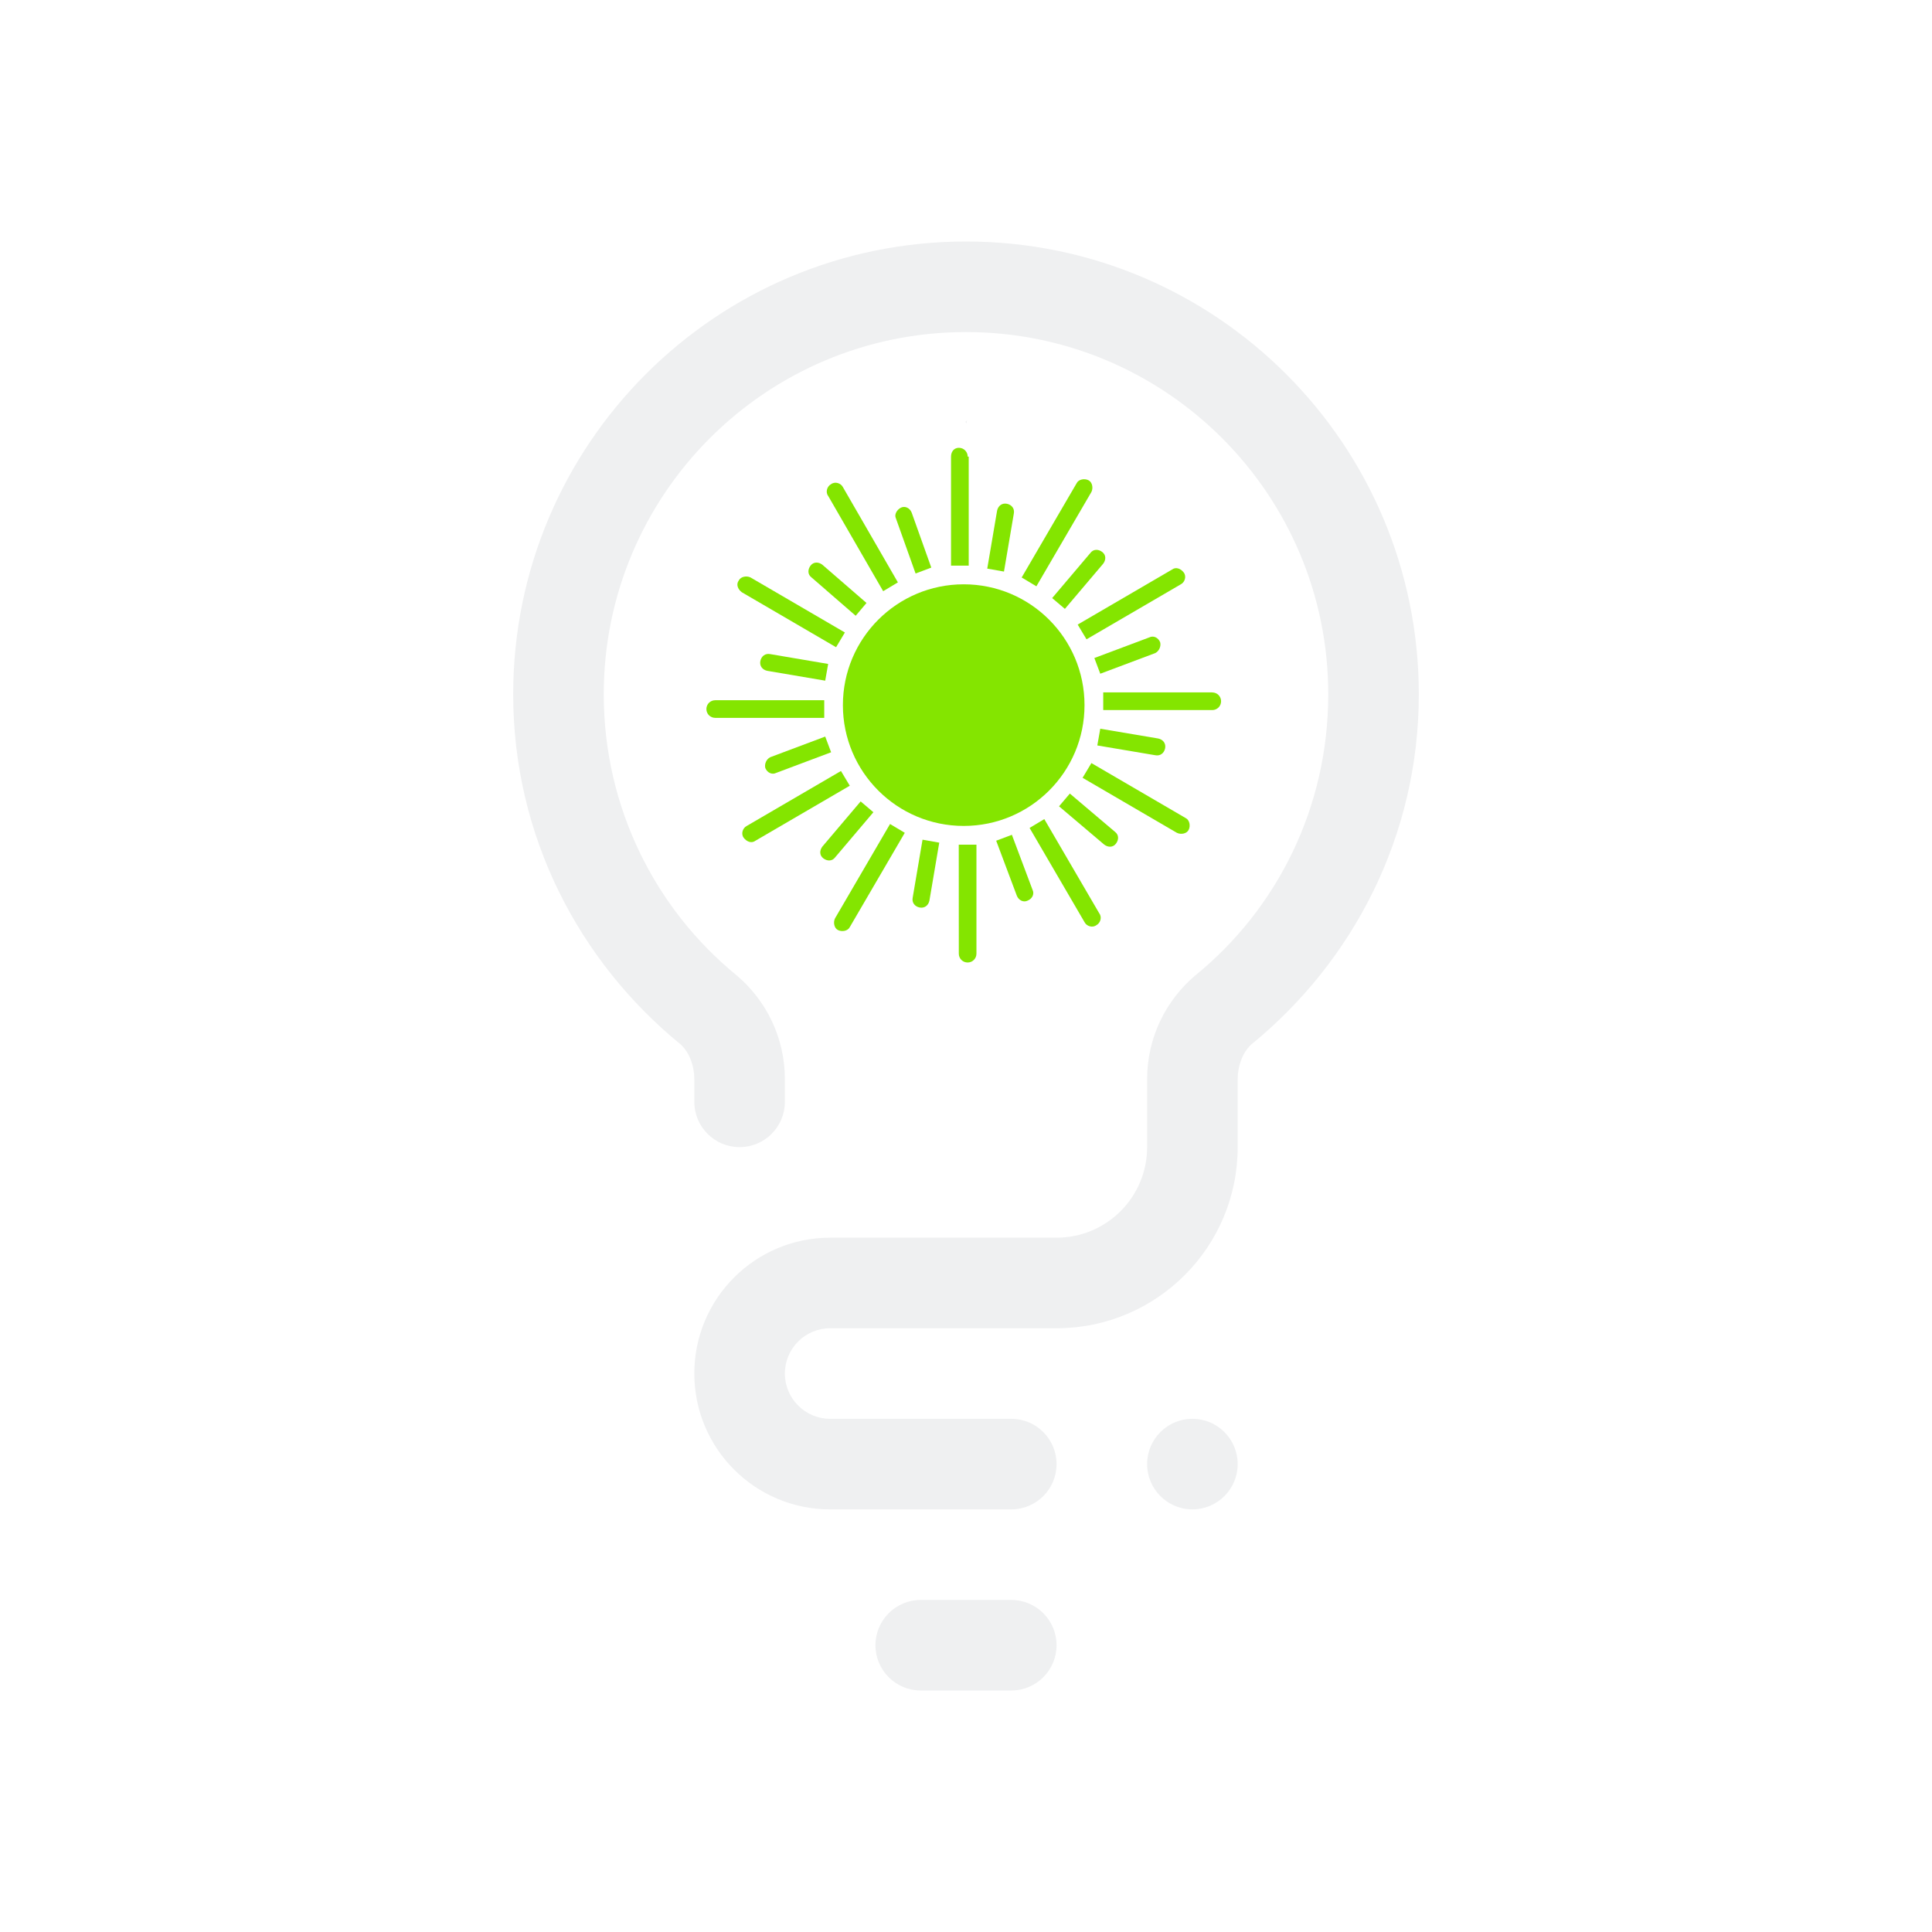
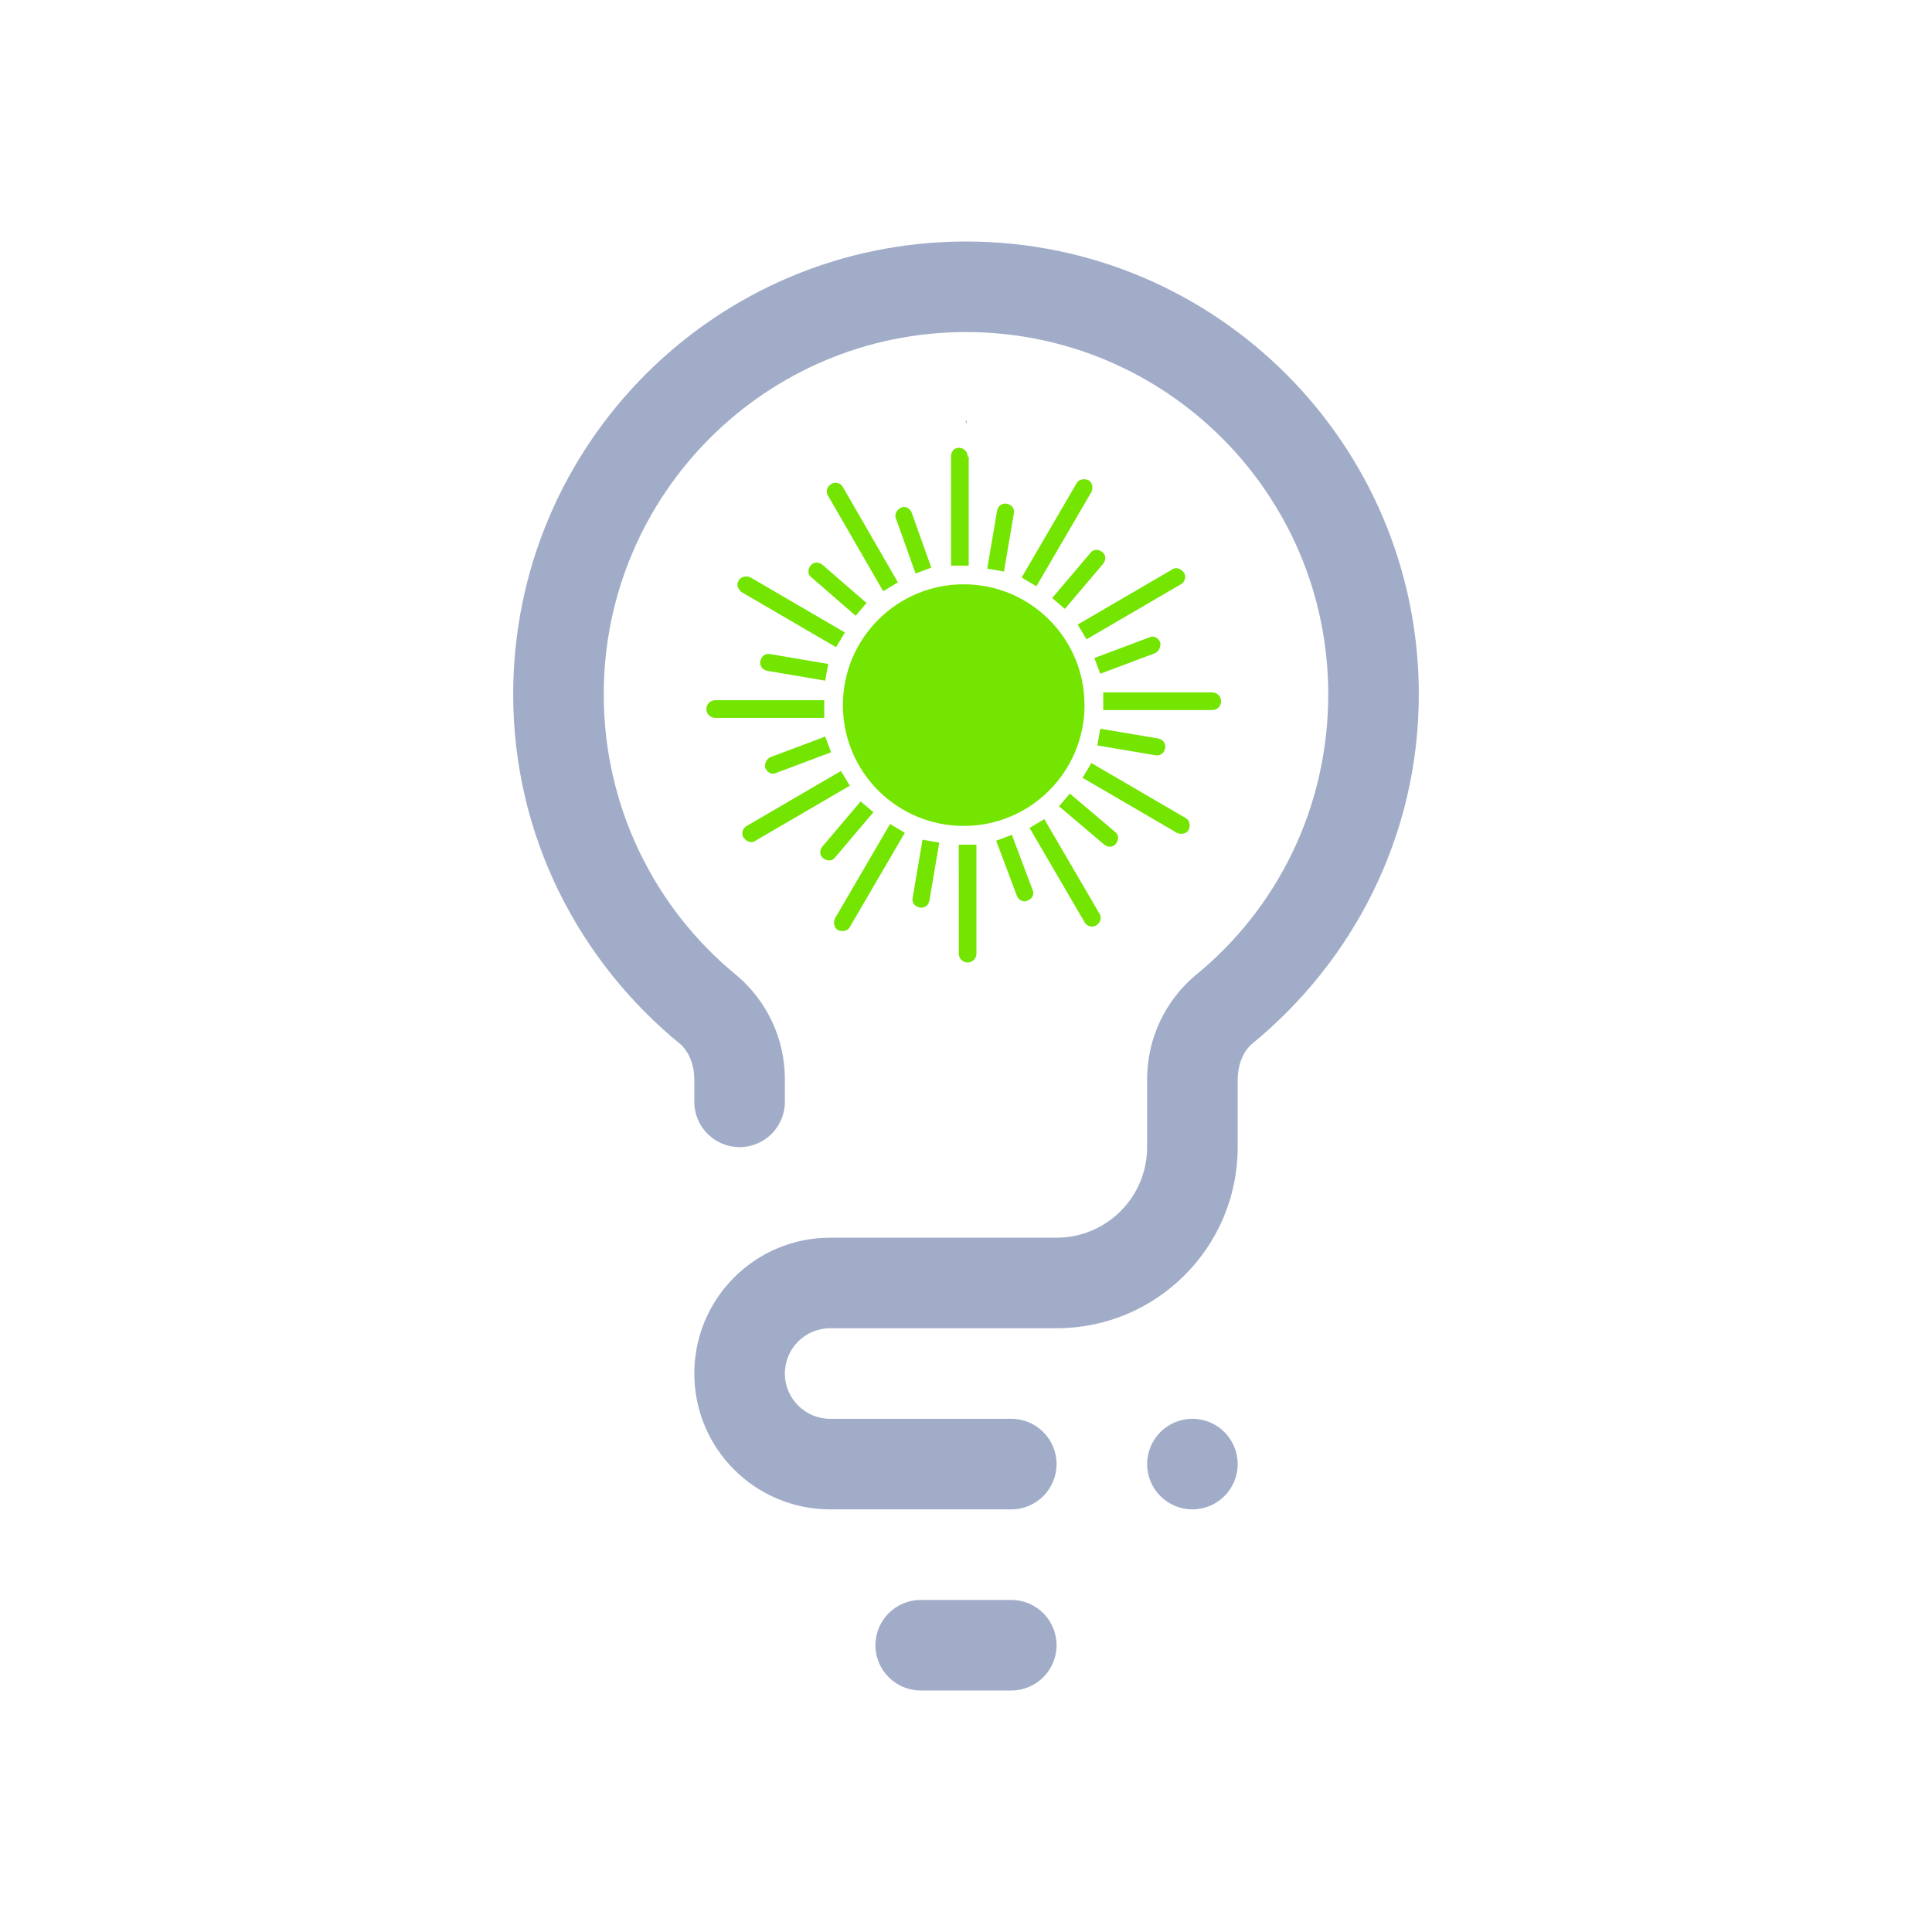
<svg xmlns="http://www.w3.org/2000/svg" width="32" height="32" viewBox="0 0 32 32" version="1.1" id="svg867">
  <defs id="defs3871">
    <style type="text/css" id="current-color-scheme">
      .ColorScheme-Text {
        color:#31363b;
      }
      </style>
  </defs>
  <g id="layer1">
    <g id="22-22-redshift-status-off">
      <rect style="opacity:0.003;fill-opacity:1" id="rect1467-9-7-9-9-4-67" width="22" height="22" x="-22" y="10" />
-       <path d="m -10.987,14.972 -0.019,0.02 c 0.006,0.008 0.006,0.008 0.006,0.008 l -0.004,0.002 0.004,-0.002 0.013,0.013 c 0,0 -0.013,-0.013 -4.44e-4,-0.041 z m 3.133,6.898 c 0,0 0.012,-0.012 0,0 C -7.95,21.962 -8,22.108 -8,22.25 V 23 c 0,1.105 -0.895,2 -2,2 H -10.499 -12.5 c -0.276,0 -0.5,0.224 -0.5,0.5 0,0.276 0.224,0.5 0.5,0.5 h 0.75 1.159 0.091 c 0.276,0 0.5,0.224 0.5,0.5 0,0.276 -0.224,0.5 -0.5,0.5 h -2 c -0.828,0 -1.5,-0.672 -1.5,-1.5 0,-0.828 0.672,-1.5 1.5,-1.5 h 0.75 0.5 1.25 c 0.552,0 1,-0.448 1,-1 v -0.75 c 0,-0.458 0.205,-0.868 0.529,-1.143 -0.053,0.045 -0.044,0.036 0,0 C -7.568,20.374 -7,19.253 -7,18 c 0,-2.209 -1.791,-4 -4,-4 -2.209,0 -4,1.791 -4,4 0,1.251 0.571,2.374 1.471,3.107 0.046,0.037 0.053,0.045 0,0 C -13.205,21.382 -13,21.792 -13,22.25 v 0.25 c 0,0.276 -0.224,0.5 -0.5,0.5 -0.276,0 -0.5,-0.224 -0.5,-0.5 v -0.25 c 0,-0.143 -0.05,-0.288 -0.146,-0.38 -0.012,-0.012 0,0 0,0 C -15.273,20.953 -16,19.565 -16,18 c 0,-2.761 2.239,-5 5,-5 2.761,0 5,2.239 5,5 0,1.565 -0.727,2.953 -1.854,3.87 z M -11.5,28 h 1 c 0.276,0 0.5,0.224 0.5,0.5 0,0.276 -0.224,0.5 -0.5,0.5 h -1 c -0.276,0 -0.5,-0.224 -0.5,-0.5 0,-0.276 0.224,-0.5 0.5,-0.5 z m 3,-2 C -8.224,26 -8,26.224 -8,26.5 -8,26.776 -8.224,27 -8.5,27 -8.776,27 -9,26.776 -9,26.5 -9,26.224 -8.776,26 -8.5,26 Z" id="path2-3-3-6" style="fill:#eff0f1;fill-opacity:1;stroke-width:0.031" />
+       <path d="m -10.987,14.972 -0.019,0.02 c 0.006,0.008 0.006,0.008 0.006,0.008 l -0.004,0.002 0.004,-0.002 0.013,0.013 c 0,0 -0.013,-0.013 -4.44e-4,-0.041 z m 3.133,6.898 c 0,0 0.012,-0.012 0,0 C -7.95,21.962 -8,22.108 -8,22.25 V 23 c 0,1.105 -0.895,2 -2,2 H -10.499 -12.5 c -0.276,0 -0.5,0.224 -0.5,0.5 0,0.276 0.224,0.5 0.5,0.5 h 0.75 1.159 0.091 c 0.276,0 0.5,0.224 0.5,0.5 0,0.276 -0.224,0.5 -0.5,0.5 h -2 c -0.828,0 -1.5,-0.672 -1.5,-1.5 0,-0.828 0.672,-1.5 1.5,-1.5 h 0.75 0.5 1.25 c 0.552,0 1,-0.448 1,-1 v -0.75 c 0,-0.458 0.205,-0.868 0.529,-1.143 -0.053,0.045 -0.044,0.036 0,0 C -7.568,20.374 -7,19.253 -7,18 c 0,-2.209 -1.791,-4 -4,-4 -2.209,0 -4,1.791 -4,4 0,1.251 0.571,2.374 1.471,3.107 0.046,0.037 0.053,0.045 0,0 C -13.205,21.382 -13,21.792 -13,22.25 v 0.25 c 0,0.276 -0.224,0.5 -0.5,0.5 -0.276,0 -0.5,-0.224 -0.5,-0.5 v -0.25 c 0,-0.143 -0.05,-0.288 -0.146,-0.38 -0.012,-0.012 0,0 0,0 C -15.273,20.953 -16,19.565 -16,18 c 0,-2.761 2.239,-5 5,-5 2.761,0 5,2.239 5,5 0,1.565 -0.727,2.953 -1.854,3.87 z M -11.5,28 h 1 c 0.276,0 0.5,0.224 0.5,0.5 0,0.276 -0.224,0.5 -0.5,0.5 h -1 c -0.276,0 -0.5,-0.224 -0.5,-0.5 0,-0.276 0.224,-0.5 0.5,-0.5 z m 3,-2 C -8.224,26 -8,26.224 -8,26.5 -8,26.776 -8.224,27 -8.5,27 -8.776,27 -9,26.776 -9,26.5 -9,26.224 -8.776,26 -8.5,26 Z" id="path2-3-3-6" style="fill:#a1adc8;fill-opacity:1;stroke-width:0.031" />
    </g>
-     <g id="redshift-status-on" style="fill:#84e500;fill-opacity:1">
-       <rect y="0" x="3.5527137e-15" height="32" width="32" id="rect910" style="opacity:0.003;fill:#84e500;fill-opacity:1;stroke-width:1" />
-       <circle cx="15.962" cy="11.679" r="2.001" id="circle2" style="fill:#84e500;fill-opacity:1;stroke-width:0.163" />
-       <path d="m 15.165,9.499 0.26,-0.098 -0.325,-0.911 c -0.033,-0.081 -0.114,-0.114 -0.179,-0.081 -0.065,0.033 -0.114,0.114 -0.081,0.179 z" id="path4" style="fill:#84e500;fill-opacity:1;stroke-width:0.163" />
-       <path d="m 16.028,7.563 c 0,-0.081 -0.065,-0.146 -0.146,-0.146 -0.081,0 -0.13,0.065 -0.13,0.146 V 9.369 h 0.293 V 7.563 Z" id="path6" style="fill:#84e500;fill-opacity:1;stroke-width:0.163" />
-       <path d="m 15.881,15.796 c 0,0.081 0.065,0.146 0.146,0.146 0.081,0 0.146,-0.065 0.146,-0.146 v -1.806 h -0.293 z" id="path8" style="fill:#84e500;fill-opacity:1;stroke-width:0.163" />
-       <path d="m 16.76,13.827 -0.26,0.098 0.342,0.911 c 0.033,0.081 0.114,0.114 0.179,0.081 0.081,-0.033 0.114,-0.114 0.081,-0.179 z" id="path10" style="fill:#84e500;fill-opacity:1;stroke-width:0.163" />
-       <path d="m 14.173,10.199 0.179,-0.212 -0.732,-0.634 c -0.065,-0.049 -0.146,-0.049 -0.195,0.016 -0.049,0.065 -0.049,0.146 0.016,0.195 z" id="path12" style="fill:#84e500;fill-opacity:1;stroke-width:0.163" />
-       <path d="m 14.628,9.792 0.244,-0.146 -0.911,-1.578 c -0.033,-0.065 -0.13,-0.098 -0.195,-0.049 -0.065,0.033 -0.098,0.13 -0.049,0.195 z" id="path14-3" style="fill:#84e500;fill-opacity:1;stroke-width:0.163" />
-       <path d="m 17.297,13.567 -0.244,0.146 0.911,1.562 c 0.033,0.065 0.13,0.098 0.195,0.049 0.065,-0.033 0.098,-0.13 0.049,-0.195 z" id="path16" style="fill:#84e500;fill-opacity:1;stroke-width:0.163" />
-       <path d="m 17.72,13.144 -0.179,0.211 0.748,0.634 c 0.065,0.049 0.146,0.049 0.195,-0.016 0.049,-0.065 0.049,-0.146 -0.016,-0.195 z" id="path18" style="fill:#84e500;fill-opacity:1;stroke-width:0.163" />
-       <path d="m 12.757,10.834 c -0.081,-0.016 -0.146,0.033 -0.163,0.114 -0.016,0.081 0.033,0.146 0.114,0.163 l 0.96,0.163 0.049,-0.277 z" id="path20" style="fill:#84e500;fill-opacity:1;stroke-width:0.163" />
-       <path d="m 12.286,9.809 1.562,0.911 0.146,-0.244 -1.562,-0.911 c -0.065,-0.033 -0.163,-0.016 -0.195,0.049 -0.049,0.065 -0.016,0.146 0.049,0.195 z" id="path22" style="fill:#84e500;fill-opacity:1;stroke-width:0.163" />
-       <path d="m 19.639,13.55 -1.562,-0.911 -0.146,0.244 1.562,0.911 c 0.065,0.033 0.163,0.016 0.195,-0.049 0.033,-0.065 0.016,-0.163 -0.049,-0.195 z" id="path24" style="fill:#84e500;fill-opacity:1;stroke-width:0.163" />
-       <path d="m 19.135,12.509 c 0.081,0.016 0.146,-0.033 0.163,-0.114 0.016,-0.081 -0.033,-0.146 -0.114,-0.163 L 18.224,12.07 18.175,12.347 Z" id="path26" style="fill:#84e500;fill-opacity:1;stroke-width:0.163" />
-       <path d="m 12.676,12.721 c 0.033,0.081 0.114,0.114 0.179,0.081 l 0.911,-0.342 -0.098,-0.26 -0.911,0.342 c -0.065,0.033 -0.098,0.114 -0.081,0.179 z" id="path28" style="fill:#84e500;fill-opacity:1;stroke-width:0.163" />
-       <path d="m 13.652,11.598 h -1.806 c -0.081,0 -0.146,0.065 -0.146,0.146 0,0.081 0.065,0.146 0.146,0.146 h 1.806 z" id="path30" style="fill:#84e500;fill-opacity:1;stroke-width:0.163" />
-       <path d="m 20.079,11.468 h -1.806 v 0.293 h 1.806 c 0.081,0 0.146,-0.065 0.146,-0.146 0,-0.081 -0.065,-0.146 -0.146,-0.146 z" id="path32" style="fill:#84e500;fill-opacity:1;stroke-width:0.163" />
-       <path d="m 19.216,10.638 c -0.033,-0.081 -0.114,-0.114 -0.179,-0.081 l -0.911,0.342 0.098,0.26 0.911,-0.342 c 0.065,-0.033 0.098,-0.114 0.081,-0.179 z" id="path34" style="fill:#84e500;fill-opacity:1;stroke-width:0.163" />
-       <path d="m 14.466,13.453 -0.211,-0.179 -0.634,0.748 c -0.049,0.065 -0.049,0.146 0.016,0.195 0.065,0.049 0.146,0.049 0.195,-0.016 z" id="path36" style="fill:#84e500;fill-opacity:1;stroke-width:0.163" />
-       <path d="m 13.929,12.77 -1.562,0.911 c -0.065,0.033 -0.098,0.13 -0.049,0.195 0.049,0.065 0.13,0.098 0.195,0.049 l 1.562,-0.911 z" id="path38" style="fill:#84e500;fill-opacity:1;stroke-width:0.163" />
-       <path d="m 17.996,10.589 1.562,-0.911 c 0.065,-0.033 0.098,-0.13 0.049,-0.195 -0.049,-0.065 -0.13,-0.098 -0.195,-0.049 l -1.562,0.911 z" id="path40" style="fill:#84e500;fill-opacity:1;stroke-width:0.163" />
-       <path d="m 17.427,9.906 0.211,0.179 0.634,-0.748 c 0.049,-0.065 0.049,-0.146 -0.016,-0.195 -0.065,-0.049 -0.146,-0.049 -0.195,0.016 z" id="path42" style="fill:#84e500;fill-opacity:1;stroke-width:0.163" />
-       <path d="m 15.117,14.868 c -0.016,0.081 0.033,0.146 0.114,0.163 0.081,0.016 0.146,-0.033 0.163,-0.114 l 0.163,-0.96 -0.277,-0.049 z" id="path44" style="fill:#84e500;fill-opacity:1;stroke-width:0.163" />
-       <path d="m 13.831,15.21 c -0.033,0.065 -0.016,0.163 0.049,0.195 0.065,0.033 0.163,0.016 0.195,-0.049 l 0.911,-1.562 -0.244,-0.146 z" id="path46" style="fill:#84e500;fill-opacity:1;stroke-width:0.163" />
-       <path d="m 18.077,8.149 c 0.033,-0.065 0.016,-0.163 -0.049,-0.195 -0.065,-0.033 -0.163,-0.016 -0.195,0.049 L 16.922,9.565 17.166,9.711 Z" id="path48" style="fill:#84e500;fill-opacity:1;stroke-width:0.163" />
-       <path d="m 16.792,8.507 c 0.016,-0.081 -0.033,-0.146 -0.114,-0.163 -0.081,-0.016 -0.146,0.033 -0.163,0.114 l -0.163,0.96 0.277,0.049 z" id="path50" style="fill:#84e500;fill-opacity:1;stroke-width:0.163" />
-       <path d="m 16.019,6.958 -0.029,0.03 C 16,7 16,7 16,7 L 15.994,7.003 16,7 16.02,7.02 C 16.02,7.02 16,7 16.019,6.958 Z M 20.719,17.305 c 0,0 0.018,-0.018 0,0 C 20.576,17.443 20.5,17.661 20.5,17.875 V 19 c 0,1.657 -1.343,3 -3,3 H 16.751 13.75 C 13.336,22 13,22.336 13,22.75 c 0,0.414 0.336,0.75 0.75,0.75 h 1.125 1.738 0.137 c 0.414,0 0.75,0.336 0.75,0.75 0,0.414 -0.336,0.75 -0.75,0.75 h -3 c -1.243,0 -2.25,-1.007 -2.25,-2.25 0,-1.243 1.007,-2.25 2.25,-2.25 h 1.125 0.75 1.875 c 0.828,0 1.5,-0.672 1.5,-1.5 v -1.125 c 0,-0.687 0.308,-1.302 0.793,-1.715 -0.079,0.067 -0.066,0.054 0,0 C 21.148,15.061 22,13.38 22,11.5 c 0,-3.313 -2.687,-6 -6,-6 -3.314,0 -6,2.687 -6,6 0,1.876 0.857,3.561 2.207,4.66 0.069,0.056 0.079,0.067 0,0 C 12.692,16.573 13,17.188 13,17.875 V 18.25 C 13,18.664 12.664,19 12.25,19 11.836,19 11.5,18.664 11.5,18.25 v -0.375 c 0,-0.214 -0.075,-0.431 -0.219,-0.57 -0.018,-0.017 0,0 0,0 C 9.591,15.929 8.5,13.848 8.5,11.5 8.5,7.358 11.858,4 16,4 c 4.142,0 7.5,3.358 7.5,7.5 0,2.348 -1.091,4.429 -2.781,5.805 z M 15.25,26.5 h 1.5 c 0.414,0 0.75,0.336 0.75,0.75 0,0.414 -0.336,0.75 -0.75,0.75 h -1.5 c -0.414,0 -0.75,-0.336 -0.75,-0.75 0,-0.414 0.336,-0.75 0.75,-0.75 z m 4.5,-3 c 0.414,0 0.75,0.336 0.75,0.75 C 20.5,24.664 20.164,25 19.75,25 19.336,25 19,24.664 19,24.25 19,23.836 19.336,23.5 19.75,23.5 Z" id="path2-3" style="fill:#eff0f1;fill-opacity:1;stroke-width:0.047" />
+     <g id="redshift-status-on" style="fill:#73e500;fill-opacity:1">
+       <rect y="0" x="3.5527137e-15" height="32" width="32" id="rect910" style="opacity:0.003;fill:#73e500;fill-opacity:1;stroke-width:1" />
+       <circle cx="15.962" cy="11.679" r="2.001" id="circle2" style="fill:#73e500;fill-opacity:1;stroke-width:0.163" />
+       <path d="m 15.165,9.499 0.26,-0.098 -0.325,-0.911 c -0.033,-0.081 -0.114,-0.114 -0.179,-0.081 -0.065,0.033 -0.114,0.114 -0.081,0.179 z" id="path4" style="fill:#73e500;fill-opacity:1;stroke-width:0.163" />
+       <path d="m 16.028,7.563 c 0,-0.081 -0.065,-0.146 -0.146,-0.146 -0.081,0 -0.13,0.065 -0.13,0.146 V 9.369 h 0.293 V 7.563 Z" id="path6" style="fill:#73e500;fill-opacity:1;stroke-width:0.163" />
+       <path d="m 15.881,15.796 c 0,0.081 0.065,0.146 0.146,0.146 0.081,0 0.146,-0.065 0.146,-0.146 v -1.806 h -0.293 z" id="path8" style="fill:#73e500;fill-opacity:1;stroke-width:0.163" />
+       <path d="m 16.76,13.827 -0.26,0.098 0.342,0.911 c 0.033,0.081 0.114,0.114 0.179,0.081 0.081,-0.033 0.114,-0.114 0.081,-0.179 z" id="path10" style="fill:#73e500;fill-opacity:1;stroke-width:0.163" />
+       <path d="m 14.173,10.199 0.179,-0.212 -0.732,-0.634 c -0.065,-0.049 -0.146,-0.049 -0.195,0.016 -0.049,0.065 -0.049,0.146 0.016,0.195 z" id="path12" style="fill:#73e500;fill-opacity:1;stroke-width:0.163" />
+       <path d="m 14.628,9.792 0.244,-0.146 -0.911,-1.578 c -0.033,-0.065 -0.13,-0.098 -0.195,-0.049 -0.065,0.033 -0.098,0.13 -0.049,0.195 z" id="path14-3" style="fill:#73e500;fill-opacity:1;stroke-width:0.163" />
+       <path d="m 17.297,13.567 -0.244,0.146 0.911,1.562 c 0.033,0.065 0.13,0.098 0.195,0.049 0.065,-0.033 0.098,-0.13 0.049,-0.195 z" id="path16" style="fill:#73e500;fill-opacity:1;stroke-width:0.163" />
+       <path d="m 17.72,13.144 -0.179,0.211 0.748,0.634 c 0.065,0.049 0.146,0.049 0.195,-0.016 0.049,-0.065 0.049,-0.146 -0.016,-0.195 z" id="path18" style="fill:#73e500;fill-opacity:1;stroke-width:0.163" />
+       <path d="m 12.757,10.834 c -0.081,-0.016 -0.146,0.033 -0.163,0.114 -0.016,0.081 0.033,0.146 0.114,0.163 l 0.96,0.163 0.049,-0.277 z" id="path20" style="fill:#73e500;fill-opacity:1;stroke-width:0.163" />
+       <path d="m 12.286,9.809 1.562,0.911 0.146,-0.244 -1.562,-0.911 c -0.065,-0.033 -0.163,-0.016 -0.195,0.049 -0.049,0.065 -0.016,0.146 0.049,0.195 z" id="path22" style="fill:#73e500;fill-opacity:1;stroke-width:0.163" />
+       <path d="m 19.639,13.55 -1.562,-0.911 -0.146,0.244 1.562,0.911 c 0.065,0.033 0.163,0.016 0.195,-0.049 0.033,-0.065 0.016,-0.163 -0.049,-0.195 z" id="path24" style="fill:#73e500;fill-opacity:1;stroke-width:0.163" />
+       <path d="m 19.135,12.509 c 0.081,0.016 0.146,-0.033 0.163,-0.114 0.016,-0.081 -0.033,-0.146 -0.114,-0.163 L 18.224,12.07 18.175,12.347 Z" id="path26" style="fill:#73e500;fill-opacity:1;stroke-width:0.163" />
+       <path d="m 12.676,12.721 c 0.033,0.081 0.114,0.114 0.179,0.081 l 0.911,-0.342 -0.098,-0.26 -0.911,0.342 c -0.065,0.033 -0.098,0.114 -0.081,0.179 z" id="path28" style="fill:#73e500;fill-opacity:1;stroke-width:0.163" />
+       <path d="m 13.652,11.598 h -1.806 c -0.081,0 -0.146,0.065 -0.146,0.146 0,0.081 0.065,0.146 0.146,0.146 h 1.806 z" id="path30" style="fill:#73e500;fill-opacity:1;stroke-width:0.163" />
+       <path d="m 20.079,11.468 h -1.806 v 0.293 h 1.806 c 0.081,0 0.146,-0.065 0.146,-0.146 0,-0.081 -0.065,-0.146 -0.146,-0.146 z" id="path32" style="fill:#73e500;fill-opacity:1;stroke-width:0.163" />
+       <path d="m 19.216,10.638 c -0.033,-0.081 -0.114,-0.114 -0.179,-0.081 l -0.911,0.342 0.098,0.26 0.911,-0.342 c 0.065,-0.033 0.098,-0.114 0.081,-0.179 z" id="path34" style="fill:#73e500;fill-opacity:1;stroke-width:0.163" />
+       <path d="m 14.466,13.453 -0.211,-0.179 -0.634,0.748 c -0.049,0.065 -0.049,0.146 0.016,0.195 0.065,0.049 0.146,0.049 0.195,-0.016 z" id="path36" style="fill:#73e500;fill-opacity:1;stroke-width:0.163" />
+       <path d="m 13.929,12.77 -1.562,0.911 c -0.065,0.033 -0.098,0.13 -0.049,0.195 0.049,0.065 0.13,0.098 0.195,0.049 l 1.562,-0.911 z" id="path38" style="fill:#73e500;fill-opacity:1;stroke-width:0.163" />
+       <path d="m 17.996,10.589 1.562,-0.911 c 0.065,-0.033 0.098,-0.13 0.049,-0.195 -0.049,-0.065 -0.13,-0.098 -0.195,-0.049 l -1.562,0.911 z" id="path40" style="fill:#73e500;fill-opacity:1;stroke-width:0.163" />
+       <path d="m 17.427,9.906 0.211,0.179 0.634,-0.748 c 0.049,-0.065 0.049,-0.146 -0.016,-0.195 -0.065,-0.049 -0.146,-0.049 -0.195,0.016 z" id="path42" style="fill:#73e500;fill-opacity:1;stroke-width:0.163" />
+       <path d="m 15.117,14.868 c -0.016,0.081 0.033,0.146 0.114,0.163 0.081,0.016 0.146,-0.033 0.163,-0.114 l 0.163,-0.96 -0.277,-0.049 z" id="path44" style="fill:#73e500;fill-opacity:1;stroke-width:0.163" />
+       <path d="m 13.831,15.21 c -0.033,0.065 -0.016,0.163 0.049,0.195 0.065,0.033 0.163,0.016 0.195,-0.049 l 0.911,-1.562 -0.244,-0.146 z" id="path46" style="fill:#73e500;fill-opacity:1;stroke-width:0.163" />
+       <path d="m 18.077,8.149 c 0.033,-0.065 0.016,-0.163 -0.049,-0.195 -0.065,-0.033 -0.163,-0.016 -0.195,0.049 L 16.922,9.565 17.166,9.711 Z" id="path48" style="fill:#73e500;fill-opacity:1;stroke-width:0.163" />
+       <path d="m 16.792,8.507 c 0.016,-0.081 -0.033,-0.146 -0.114,-0.163 -0.081,-0.016 -0.146,0.033 -0.163,0.114 l -0.163,0.96 0.277,0.049 z" id="path50" style="fill:#73e500;fill-opacity:1;stroke-width:0.163" />
+       <path d="m 16.019,6.958 -0.029,0.03 C 16,7 16,7 16,7 L 15.994,7.003 16,7 16.02,7.02 C 16.02,7.02 16,7 16.019,6.958 Z M 20.719,17.305 c 0,0 0.018,-0.018 0,0 C 20.576,17.443 20.5,17.661 20.5,17.875 V 19 c 0,1.657 -1.343,3 -3,3 H 16.751 13.75 C 13.336,22 13,22.336 13,22.75 c 0,0.414 0.336,0.75 0.75,0.75 h 1.125 1.738 0.137 c 0.414,0 0.75,0.336 0.75,0.75 0,0.414 -0.336,0.75 -0.75,0.75 h -3 c -1.243,0 -2.25,-1.007 -2.25,-2.25 0,-1.243 1.007,-2.25 2.25,-2.25 h 1.125 0.75 1.875 c 0.828,0 1.5,-0.672 1.5,-1.5 v -1.125 c 0,-0.687 0.308,-1.302 0.793,-1.715 -0.079,0.067 -0.066,0.054 0,0 C 21.148,15.061 22,13.38 22,11.5 c 0,-3.313 -2.687,-6 -6,-6 -3.314,0 -6,2.687 -6,6 0,1.876 0.857,3.561 2.207,4.66 0.069,0.056 0.079,0.067 0,0 C 12.692,16.573 13,17.188 13,17.875 V 18.25 C 13,18.664 12.664,19 12.25,19 11.836,19 11.5,18.664 11.5,18.25 v -0.375 c 0,-0.214 -0.075,-0.431 -0.219,-0.57 -0.018,-0.017 0,0 0,0 C 9.591,15.929 8.5,13.848 8.5,11.5 8.5,7.358 11.858,4 16,4 c 4.142,0 7.5,3.358 7.5,7.5 0,2.348 -1.091,4.429 -2.781,5.805 z M 15.25,26.5 h 1.5 c 0.414,0 0.75,0.336 0.75,0.75 0,0.414 -0.336,0.75 -0.75,0.75 h -1.5 c -0.414,0 -0.75,-0.336 -0.75,-0.75 0,-0.414 0.336,-0.75 0.75,-0.75 z m 4.5,-3 c 0.414,0 0.75,0.336 0.75,0.75 C 20.5,24.664 20.164,25 19.75,25 19.336,25 19,24.664 19,24.25 19,23.836 19.336,23.5 19.75,23.5 Z" id="path2-3" style="fill:#a1adc8;fill-opacity:1;stroke-width:0.047" />
    </g>
-     <g id="22-22-redshift-status-on" style="fill:#84e500;fill-opacity:1">
-       <rect y="10" x="-44" height="22" width="22" id="rect1467-9-7-9-9-4" style="opacity:0.003;fill:#84e500;fill-opacity:1" />
-       <circle cx="-32.952" cy="17.942" r="1.569" id="circle2-3" style="fill:#84e500;fill-opacity:1;stroke-width:0.128" />
-       <path d="m -33.577,16.233 0.204,-0.077 -0.255,-0.714 c -0.026,-0.064 -0.089,-0.089 -0.14,-0.064 -0.051,0.026 -0.089,0.089 -0.064,0.14 z" id="path4-5" style="fill:#84e500;fill-opacity:1;stroke-width:0.128" />
-       <path d="m -32.901,14.715 c 0,-0.064 -0.051,-0.115 -0.115,-0.115 -0.064,0 -0.102,0.051 -0.102,0.115 v 1.416 h 0.23 V 14.715 Z" id="path6-6" style="fill:#84e500;fill-opacity:1;stroke-width:0.128" />
-       <path d="m -33.016,21.169 c 0,0.064 0.051,0.115 0.115,0.115 0.064,0 0.115,-0.051 0.115,-0.115 v -1.416 h -0.23 z" id="path8-2" style="fill:#84e500;fill-opacity:1;stroke-width:0.128" />
-       <path d="m -32.327,19.625 -0.204,0.077 0.268,0.714 c 0.026,0.064 0.089,0.089 0.14,0.064 0.064,-0.026 0.089,-0.089 0.064,-0.14 z" id="path10-9" style="fill:#84e500;fill-opacity:1;stroke-width:0.128" />
-       <path d="m -34.355,16.781 0.14,-0.166 -0.574,-0.497 c -0.051,-0.038 -0.115,-0.038 -0.153,0.013 -0.038,0.051 -0.038,0.115 0.013,0.153 z" id="path12-1" style="fill:#84e500;fill-opacity:1;stroke-width:0.128" />
-       <path d="m -33.998,16.462 0.191,-0.115 -0.714,-1.237 c -0.026,-0.051 -0.102,-0.077 -0.153,-0.038 -0.051,0.026 -0.077,0.102 -0.038,0.153 z" id="path14-3-2" style="fill:#84e500;fill-opacity:1;stroke-width:0.128" />
-       <path d="m -31.906,19.421 -0.191,0.115 0.714,1.224 c 0.026,0.051 0.102,0.077 0.153,0.038 0.051,-0.026 0.077,-0.102 0.038,-0.153 z" id="path16-7" style="fill:#84e500;fill-opacity:1;stroke-width:0.128" />
-       <path d="m -31.575,19.09 -0.14,0.166 0.587,0.497 c 0.051,0.038 0.115,0.038 0.153,-0.013 0.038,-0.051 0.038,-0.115 -0.013,-0.153 z" id="path18-0" style="fill:#84e500;fill-opacity:1;stroke-width:0.128" />
-       <path d="m -35.465,17.278 c -0.064,-0.013 -0.115,0.026 -0.128,0.089 -0.013,0.064 0.026,0.115 0.089,0.128 l 0.753,0.128 0.038,-0.217 z" id="path20-9" style="fill:#84e500;fill-opacity:1;stroke-width:0.128" />
-       <path d="m -35.835,16.475 1.224,0.714 0.115,-0.191 -1.224,-0.714 c -0.051,-0.026 -0.128,-0.013 -0.153,0.038 -0.038,0.051 -0.013,0.115 0.038,0.153 z" id="path22-3" style="fill:#84e500;fill-opacity:1;stroke-width:0.128" />
-       <path d="m -30.07,19.408 -1.224,-0.714 -0.115,0.191 1.224,0.714 c 0.051,0.026 0.128,0.013 0.153,-0.038 0.026,-0.051 0.013,-0.128 -0.038,-0.153 z" id="path24-6" style="fill:#84e500;fill-opacity:1;stroke-width:0.128" />
-       <path d="m -30.465,18.592 c 0.064,0.013 0.115,-0.026 0.128,-0.089 0.013,-0.064 -0.026,-0.115 -0.089,-0.128 l -0.753,-0.128 -0.038,0.217 z" id="path26-0" style="fill:#84e500;fill-opacity:1;stroke-width:0.128" />
-       <path d="m -35.529,18.758 c 0.026,0.064 0.089,0.089 0.14,0.064 l 0.714,-0.268 -0.077,-0.204 -0.714,0.268 c -0.051,0.026 -0.077,0.089 -0.064,0.14 z" id="path28-6" style="fill:#84e500;fill-opacity:1;stroke-width:0.128" />
-       <path d="m -34.763,17.878 h -1.416 c -0.064,0 -0.115,0.051 -0.115,0.115 0,0.064 0.051,0.115 0.115,0.115 h 1.416 z" id="path30-2" style="fill:#84e500;fill-opacity:1;stroke-width:0.128" />
-       <path d="m -29.725,17.776 h -1.416 v 0.23 h 1.416 c 0.064,0 0.115,-0.051 0.115,-0.115 0,-0.064 -0.051,-0.115 -0.115,-0.115 z" id="path32-6" style="fill:#84e500;fill-opacity:1;stroke-width:0.128" />
-       <path d="m -30.401,17.125 c -0.026,-0.064 -0.089,-0.089 -0.14,-0.064 l -0.714,0.268 0.077,0.204 0.714,-0.268 c 0.051,-0.026 0.077,-0.089 0.064,-0.14 z" id="path34-1" style="fill:#84e500;fill-opacity:1;stroke-width:0.128" />
-       <path d="m -34.126,19.332 -0.166,-0.14 -0.497,0.587 c -0.038,0.051 -0.038,0.115 0.013,0.153 0.051,0.038 0.115,0.038 0.153,-0.013 z" id="path36-8" style="fill:#84e500;fill-opacity:1;stroke-width:0.128" />
-       <path d="m -34.547,18.796 -1.224,0.714 c -0.051,0.026 -0.077,0.102 -0.038,0.153 0.038,0.051 0.102,0.077 0.153,0.038 l 1.224,-0.714 z" id="path38-7" style="fill:#84e500;fill-opacity:1;stroke-width:0.128" />
-       <path d="m -31.358,17.087 1.224,-0.714 c 0.051,-0.026 0.077,-0.102 0.038,-0.153 -0.038,-0.051 -0.102,-0.077 -0.153,-0.038 l -1.224,0.714 z" id="path40-9" style="fill:#84e500;fill-opacity:1;stroke-width:0.128" />
-       <path d="m -31.804,16.551 0.166,0.14 0.497,-0.587 c 0.038,-0.051 0.038,-0.115 -0.013,-0.153 -0.051,-0.038 -0.115,-0.038 -0.153,0.013 z" id="path42-2" style="fill:#84e500;fill-opacity:1;stroke-width:0.128" />
-       <path d="m -33.616,20.442 c -0.013,0.064 0.026,0.115 0.089,0.128 0.064,0.013 0.115,-0.026 0.128,-0.089 l 0.128,-0.753 -0.217,-0.038 z" id="path44-0" style="fill:#84e500;fill-opacity:1;stroke-width:0.128" />
-       <path d="m -34.623,20.709 c -0.026,0.051 -0.013,0.128 0.038,0.153 0.051,0.026 0.128,0.013 0.153,-0.038 l 0.714,-1.224 -0.191,-0.115 z" id="path46-2" style="fill:#84e500;fill-opacity:1;stroke-width:0.128" />
-       <path d="m -31.294,15.174 c 0.026,-0.051 0.013,-0.128 -0.038,-0.153 -0.051,-0.026 -0.128,-0.013 -0.153,0.038 l -0.714,1.224 0.191,0.115 z" id="path48-3" style="fill:#84e500;fill-opacity:1;stroke-width:0.128" />
-       <path d="m -32.302,15.455 c 0.013,-0.064 -0.026,-0.115 -0.089,-0.128 -0.064,-0.013 -0.115,0.026 -0.128,0.089 l -0.128,0.753 0.217,0.038 z" id="path50-7" style="fill:#84e500;fill-opacity:1;stroke-width:0.128" />
-       <path d="m -32.987,14.972 -0.019,0.02 c 0.006,0.008 0.006,0.008 0.006,0.008 l -0.004,0.002 0.004,-0.002 0.013,0.013 c 0,0 -0.013,-0.013 -4.44e-4,-0.041 z m 3.133,6.898 c 0,0 0.012,-0.012 0,0 C -29.95,21.962 -30,22.108 -30,22.25 V 23 c 0,1.105 -0.895,2 -2,2 H -32.499 -34.5 c -0.276,0 -0.5,0.224 -0.5,0.5 0,0.276 0.224,0.5 0.5,0.5 h 0.75 1.159 0.091 c 0.276,0 0.5,0.224 0.5,0.5 0,0.276 -0.224,0.5 -0.5,0.5 h -2 c -0.828,0 -1.5,-0.672 -1.5,-1.5 0,-0.828 0.672,-1.5 1.5,-1.5 h 0.75 0.5 1.25 c 0.552,0 1,-0.448 1,-1 v -0.75 c 0,-0.458 0.205,-0.868 0.529,-1.143 -0.053,0.045 -0.044,0.036 0,0 C -29.568,20.374 -29,19.253 -29,18 c 0,-2.209 -1.791,-4 -4,-4 -2.209,0 -4,1.791 -4,4 0,1.251 0.571,2.374 1.471,3.107 0.046,0.037 0.053,0.045 0,0 C -35.205,21.382 -35,21.792 -35,22.25 v 0.25 c 0,0.276 -0.224,0.5 -0.5,0.5 -0.276,0 -0.5,-0.224 -0.5,-0.5 v -0.25 c 0,-0.143 -0.05,-0.288 -0.146,-0.38 -0.012,-0.012 0,0 0,0 C -37.273,20.953 -38,19.565 -38,18 c 0,-2.761 2.239,-5 5,-5 2.761,0 5,2.239 5,5 0,1.565 -0.727,2.953 -1.854,3.87 z M -33.5,28 h 1 c 0.276,0 0.5,0.224 0.5,0.5 0,0.276 -0.224,0.5 -0.5,0.5 h -1 c -0.276,0 -0.5,-0.224 -0.5,-0.5 0,-0.276 0.224,-0.5 0.5,-0.5 z m 3,-2 c 0.276,0 0.5,0.224 0.5,0.5 0,0.276 -0.224,0.5 -0.5,0.5 -0.276,0 -0.5,-0.224 -0.5,-0.5 0,-0.276 0.224,-0.5 0.5,-0.5 z" id="path2-3-3" style="fill:#eff0f1;fill-opacity:1;stroke-width:0.031" />
+     <g id="22-22-redshift-status-on" style="fill:#73e500;fill-opacity:1">
+       <rect y="10" x="-44" height="22" width="22" id="rect1467-9-7-9-9-4" style="opacity:0.003;fill:#73e500;fill-opacity:1" />
+       <circle cx="-32.952" cy="17.942" r="1.569" id="circle2-3" style="fill:#73e500;fill-opacity:1;stroke-width:0.128" />
+       <path d="m -33.577,16.233 0.204,-0.077 -0.255,-0.714 c -0.026,-0.064 -0.089,-0.089 -0.14,-0.064 -0.051,0.026 -0.089,0.089 -0.064,0.14 z" id="path4-5" style="fill:#73e500;fill-opacity:1;stroke-width:0.128" />
+       <path d="m -32.901,14.715 c 0,-0.064 -0.051,-0.115 -0.115,-0.115 -0.064,0 -0.102,0.051 -0.102,0.115 v 1.416 h 0.23 V 14.715 Z" id="path6-6" style="fill:#73e500;fill-opacity:1;stroke-width:0.128" />
+       <path d="m -33.016,21.169 c 0,0.064 0.051,0.115 0.115,0.115 0.064,0 0.115,-0.051 0.115,-0.115 v -1.416 h -0.23 z" id="path8-2" style="fill:#73e500;fill-opacity:1;stroke-width:0.128" />
+       <path d="m -32.327,19.625 -0.204,0.077 0.268,0.714 c 0.026,0.064 0.089,0.089 0.14,0.064 0.064,-0.026 0.089,-0.089 0.064,-0.14 z" id="path10-9" style="fill:#73e500;fill-opacity:1;stroke-width:0.128" />
+       <path d="m -34.355,16.781 0.14,-0.166 -0.574,-0.497 c -0.051,-0.038 -0.115,-0.038 -0.153,0.013 -0.038,0.051 -0.038,0.115 0.013,0.153 z" id="path12-1" style="fill:#73e500;fill-opacity:1;stroke-width:0.128" />
+       <path d="m -33.998,16.462 0.191,-0.115 -0.714,-1.237 c -0.026,-0.051 -0.102,-0.077 -0.153,-0.038 -0.051,0.026 -0.077,0.102 -0.038,0.153 z" id="path14-3-2" style="fill:#73e500;fill-opacity:1;stroke-width:0.128" />
+       <path d="m -31.906,19.421 -0.191,0.115 0.714,1.224 c 0.026,0.051 0.102,0.077 0.153,0.038 0.051,-0.026 0.077,-0.102 0.038,-0.153 z" id="path16-7" style="fill:#73e500;fill-opacity:1;stroke-width:0.128" />
+       <path d="m -31.575,19.09 -0.14,0.166 0.587,0.497 c 0.051,0.038 0.115,0.038 0.153,-0.013 0.038,-0.051 0.038,-0.115 -0.013,-0.153 z" id="path18-0" style="fill:#73e500;fill-opacity:1;stroke-width:0.128" />
+       <path d="m -35.465,17.278 c -0.064,-0.013 -0.115,0.026 -0.128,0.089 -0.013,0.064 0.026,0.115 0.089,0.128 l 0.753,0.128 0.038,-0.217 z" id="path20-9" style="fill:#73e500;fill-opacity:1;stroke-width:0.128" />
+       <path d="m -35.835,16.475 1.224,0.714 0.115,-0.191 -1.224,-0.714 c -0.051,-0.026 -0.128,-0.013 -0.153,0.038 -0.038,0.051 -0.013,0.115 0.038,0.153 z" id="path22-3" style="fill:#73e500;fill-opacity:1;stroke-width:0.128" />
+       <path d="m -30.07,19.408 -1.224,-0.714 -0.115,0.191 1.224,0.714 c 0.051,0.026 0.128,0.013 0.153,-0.038 0.026,-0.051 0.013,-0.128 -0.038,-0.153 z" id="path24-6" style="fill:#73e500;fill-opacity:1;stroke-width:0.128" />
+       <path d="m -30.465,18.592 c 0.064,0.013 0.115,-0.026 0.128,-0.089 0.013,-0.064 -0.026,-0.115 -0.089,-0.128 l -0.753,-0.128 -0.038,0.217 z" id="path26-0" style="fill:#73e500;fill-opacity:1;stroke-width:0.128" />
+       <path d="m -35.529,18.758 c 0.026,0.064 0.089,0.089 0.14,0.064 l 0.714,-0.268 -0.077,-0.204 -0.714,0.268 c -0.051,0.026 -0.077,0.089 -0.064,0.14 z" id="path28-6" style="fill:#73e500;fill-opacity:1;stroke-width:0.128" />
+       <path d="m -34.763,17.878 h -1.416 c -0.064,0 -0.115,0.051 -0.115,0.115 0,0.064 0.051,0.115 0.115,0.115 h 1.416 z" id="path30-2" style="fill:#73e500;fill-opacity:1;stroke-width:0.128" />
+       <path d="m -29.725,17.776 h -1.416 v 0.23 h 1.416 c 0.064,0 0.115,-0.051 0.115,-0.115 0,-0.064 -0.051,-0.115 -0.115,-0.115 z" id="path32-6" style="fill:#73e500;fill-opacity:1;stroke-width:0.128" />
+       <path d="m -30.401,17.125 c -0.026,-0.064 -0.089,-0.089 -0.14,-0.064 l -0.714,0.268 0.077,0.204 0.714,-0.268 c 0.051,-0.026 0.077,-0.089 0.064,-0.14 z" id="path34-1" style="fill:#73e500;fill-opacity:1;stroke-width:0.128" />
+       <path d="m -34.126,19.332 -0.166,-0.14 -0.497,0.587 c -0.038,0.051 -0.038,0.115 0.013,0.153 0.051,0.038 0.115,0.038 0.153,-0.013 z" id="path36-8" style="fill:#73e500;fill-opacity:1;stroke-width:0.128" />
+       <path d="m -34.547,18.796 -1.224,0.714 c -0.051,0.026 -0.077,0.102 -0.038,0.153 0.038,0.051 0.102,0.077 0.153,0.038 l 1.224,-0.714 z" id="path38-7" style="fill:#73e500;fill-opacity:1;stroke-width:0.128" />
+       <path d="m -31.358,17.087 1.224,-0.714 c 0.051,-0.026 0.077,-0.102 0.038,-0.153 -0.038,-0.051 -0.102,-0.077 -0.153,-0.038 l -1.224,0.714 z" id="path40-9" style="fill:#73e500;fill-opacity:1;stroke-width:0.128" />
+       <path d="m -31.804,16.551 0.166,0.14 0.497,-0.587 c 0.038,-0.051 0.038,-0.115 -0.013,-0.153 -0.051,-0.038 -0.115,-0.038 -0.153,0.013 z" id="path42-2" style="fill:#73e500;fill-opacity:1;stroke-width:0.128" />
+       <path d="m -33.616,20.442 c -0.013,0.064 0.026,0.115 0.089,0.128 0.064,0.013 0.115,-0.026 0.128,-0.089 l 0.128,-0.753 -0.217,-0.038 z" id="path44-0" style="fill:#73e500;fill-opacity:1;stroke-width:0.128" />
+       <path d="m -34.623,20.709 c -0.026,0.051 -0.013,0.128 0.038,0.153 0.051,0.026 0.128,0.013 0.153,-0.038 l 0.714,-1.224 -0.191,-0.115 z" id="path46-2" style="fill:#73e500;fill-opacity:1;stroke-width:0.128" />
+       <path d="m -31.294,15.174 c 0.026,-0.051 0.013,-0.128 -0.038,-0.153 -0.051,-0.026 -0.128,-0.013 -0.153,0.038 l -0.714,1.224 0.191,0.115 z" id="path48-3" style="fill:#73e500;fill-opacity:1;stroke-width:0.128" />
+       <path d="m -32.302,15.455 c 0.013,-0.064 -0.026,-0.115 -0.089,-0.128 -0.064,-0.013 -0.115,0.026 -0.128,0.089 l -0.128,0.753 0.217,0.038 z" id="path50-7" style="fill:#73e500;fill-opacity:1;stroke-width:0.128" />
+       <path d="m -32.987,14.972 -0.019,0.02 c 0.006,0.008 0.006,0.008 0.006,0.008 l -0.004,0.002 0.004,-0.002 0.013,0.013 c 0,0 -0.013,-0.013 -4.44e-4,-0.041 z m 3.133,6.898 c 0,0 0.012,-0.012 0,0 C -29.95,21.962 -30,22.108 -30,22.25 V 23 c 0,1.105 -0.895,2 -2,2 H -32.499 -34.5 c -0.276,0 -0.5,0.224 -0.5,0.5 0,0.276 0.224,0.5 0.5,0.5 h 0.75 1.159 0.091 c 0.276,0 0.5,0.224 0.5,0.5 0,0.276 -0.224,0.5 -0.5,0.5 h -2 c -0.828,0 -1.5,-0.672 -1.5,-1.5 0,-0.828 0.672,-1.5 1.5,-1.5 h 0.75 0.5 1.25 c 0.552,0 1,-0.448 1,-1 v -0.75 c 0,-0.458 0.205,-0.868 0.529,-1.143 -0.053,0.045 -0.044,0.036 0,0 C -29.568,20.374 -29,19.253 -29,18 c 0,-2.209 -1.791,-4 -4,-4 -2.209,0 -4,1.791 -4,4 0,1.251 0.571,2.374 1.471,3.107 0.046,0.037 0.053,0.045 0,0 C -35.205,21.382 -35,21.792 -35,22.25 v 0.25 c 0,0.276 -0.224,0.5 -0.5,0.5 -0.276,0 -0.5,-0.224 -0.5,-0.5 v -0.25 c 0,-0.143 -0.05,-0.288 -0.146,-0.38 -0.012,-0.012 0,0 0,0 C -37.273,20.953 -38,19.565 -38,18 c 0,-2.761 2.239,-5 5,-5 2.761,0 5,2.239 5,5 0,1.565 -0.727,2.953 -1.854,3.87 z M -33.5,28 h 1 c 0.276,0 0.5,0.224 0.5,0.5 0,0.276 -0.224,0.5 -0.5,0.5 h -1 c -0.276,0 -0.5,-0.224 -0.5,-0.5 0,-0.276 0.224,-0.5 0.5,-0.5 z m 3,-2 c 0.276,0 0.5,0.224 0.5,0.5 0,0.276 -0.224,0.5 -0.5,0.5 -0.276,0 -0.5,-0.224 -0.5,-0.5 0,-0.276 0.224,-0.5 0.5,-0.5 z" id="path2-3-3" style="fill:#a1adc8;fill-opacity:1;stroke-width:0.031" />
    </g>
    <g id="redshift-status-off">
      <rect style="opacity:0.003;fill:#000000;stroke-width:1" id="rect1033" width="32" height="32" x="32" y="0" />
-       <path d="m 48.019,6.958 -0.029,0.03 c 0.009,0.012 0.009,0.012 0.009,0.012 l -0.006,0.003 0.006,-0.003 0.02,0.02 c 0,0 -0.02,-0.02 -6.67e-4,-0.062 z M 52.719,17.305 c 0,0 0.018,-0.018 0,0 C 52.576,17.443 52.5,17.661 52.5,17.875 V 19 c 0,1.657 -1.343,3 -3,3 H 48.751 45.75 C 45.336,22 45,22.336 45,22.75 c 0,0.414 0.336,0.75 0.75,0.75 h 1.125 1.738 0.137 c 0.414,0 0.75,0.336 0.75,0.75 0,0.414 -0.336,0.75 -0.75,0.75 h -3 c -1.243,0 -2.25,-1.007 -2.25,-2.25 0,-1.243 1.007,-2.25 2.25,-2.25 h 1.125 0.75 1.875 c 0.828,0 1.5,-0.672 1.5,-1.5 v -1.125 c 0,-0.687 0.308,-1.302 0.793,-1.715 -0.079,0.067 -0.066,0.054 0,0 C 53.148,15.061 54,13.38 54,11.5 c 0,-3.313 -2.687,-6 -6,-6 -3.314,0 -6,2.687 -6,6 0,1.876 0.857,3.561 2.207,4.66 0.069,0.056 0.079,0.067 0,0 C 44.692,16.573 45,17.188 45,17.875 V 18.25 C 45,18.664 44.664,19 44.25,19 43.836,19 43.5,18.664 43.5,18.25 v -0.375 c 0,-0.214 -0.075,-0.431 -0.219,-0.57 -0.018,-0.017 0,0 0,0 C 41.591,15.929 40.5,13.848 40.5,11.5 40.5,7.358 43.858,4 48,4 c 4.142,0 7.5,3.358 7.5,7.5 0,2.348 -1.091,4.429 -2.781,5.805 z M 47.25,26.5 h 1.5 c 0.414,0 0.75,0.336 0.75,0.75 0,0.414 -0.336,0.75 -0.75,0.75 h -1.5 c -0.414,0 -0.75,-0.336 -0.75,-0.75 0,-0.414 0.336,-0.75 0.75,-0.75 z m 4.5,-3 c 0.414,0 0.75,0.336 0.75,0.75 C 52.5,24.664 52.164,25 51.75,25 51.336,25 51,24.664 51,24.25 51,23.836 51.336,23.5 51.75,23.5 Z" id="path2-3-7" style="fill:#eff0f1;fill-opacity:1;stroke-width:0.047" />
+       <path d="m 48.019,6.958 -0.029,0.03 c 0.009,0.012 0.009,0.012 0.009,0.012 l -0.006,0.003 0.006,-0.003 0.02,0.02 c 0,0 -0.02,-0.02 -6.67e-4,-0.062 z M 52.719,17.305 c 0,0 0.018,-0.018 0,0 C 52.576,17.443 52.5,17.661 52.5,17.875 V 19 c 0,1.657 -1.343,3 -3,3 H 48.751 45.75 C 45.336,22 45,22.336 45,22.75 c 0,0.414 0.336,0.75 0.75,0.75 h 1.125 1.738 0.137 c 0.414,0 0.75,0.336 0.75,0.75 0,0.414 -0.336,0.75 -0.75,0.75 h -3 c -1.243,0 -2.25,-1.007 -2.25,-2.25 0,-1.243 1.007,-2.25 2.25,-2.25 h 1.125 0.75 1.875 c 0.828,0 1.5,-0.672 1.5,-1.5 v -1.125 c 0,-0.687 0.308,-1.302 0.793,-1.715 -0.079,0.067 -0.066,0.054 0,0 C 53.148,15.061 54,13.38 54,11.5 c 0,-3.313 -2.687,-6 -6,-6 -3.314,0 -6,2.687 -6,6 0,1.876 0.857,3.561 2.207,4.66 0.069,0.056 0.079,0.067 0,0 C 44.692,16.573 45,17.188 45,17.875 V 18.25 C 45,18.664 44.664,19 44.25,19 43.836,19 43.5,18.664 43.5,18.25 v -0.375 c 0,-0.214 -0.075,-0.431 -0.219,-0.57 -0.018,-0.017 0,0 0,0 C 41.591,15.929 40.5,13.848 40.5,11.5 40.5,7.358 43.858,4 48,4 c 4.142,0 7.5,3.358 7.5,7.5 0,2.348 -1.091,4.429 -2.781,5.805 z M 47.25,26.5 h 1.5 c 0.414,0 0.75,0.336 0.75,0.75 0,0.414 -0.336,0.75 -0.75,0.75 h -1.5 c -0.414,0 -0.75,-0.336 -0.75,-0.75 0,-0.414 0.336,-0.75 0.75,-0.75 z m 4.5,-3 c 0.414,0 0.75,0.336 0.75,0.75 C 52.5,24.664 52.164,25 51.75,25 51.336,25 51,24.664 51,24.25 51,23.836 51.336,23.5 51.75,23.5 Z" id="path2-3-7" style="fill:#a1adc8;fill-opacity:1;stroke-width:0.047" />
    </g>
  </g>
</svg>
